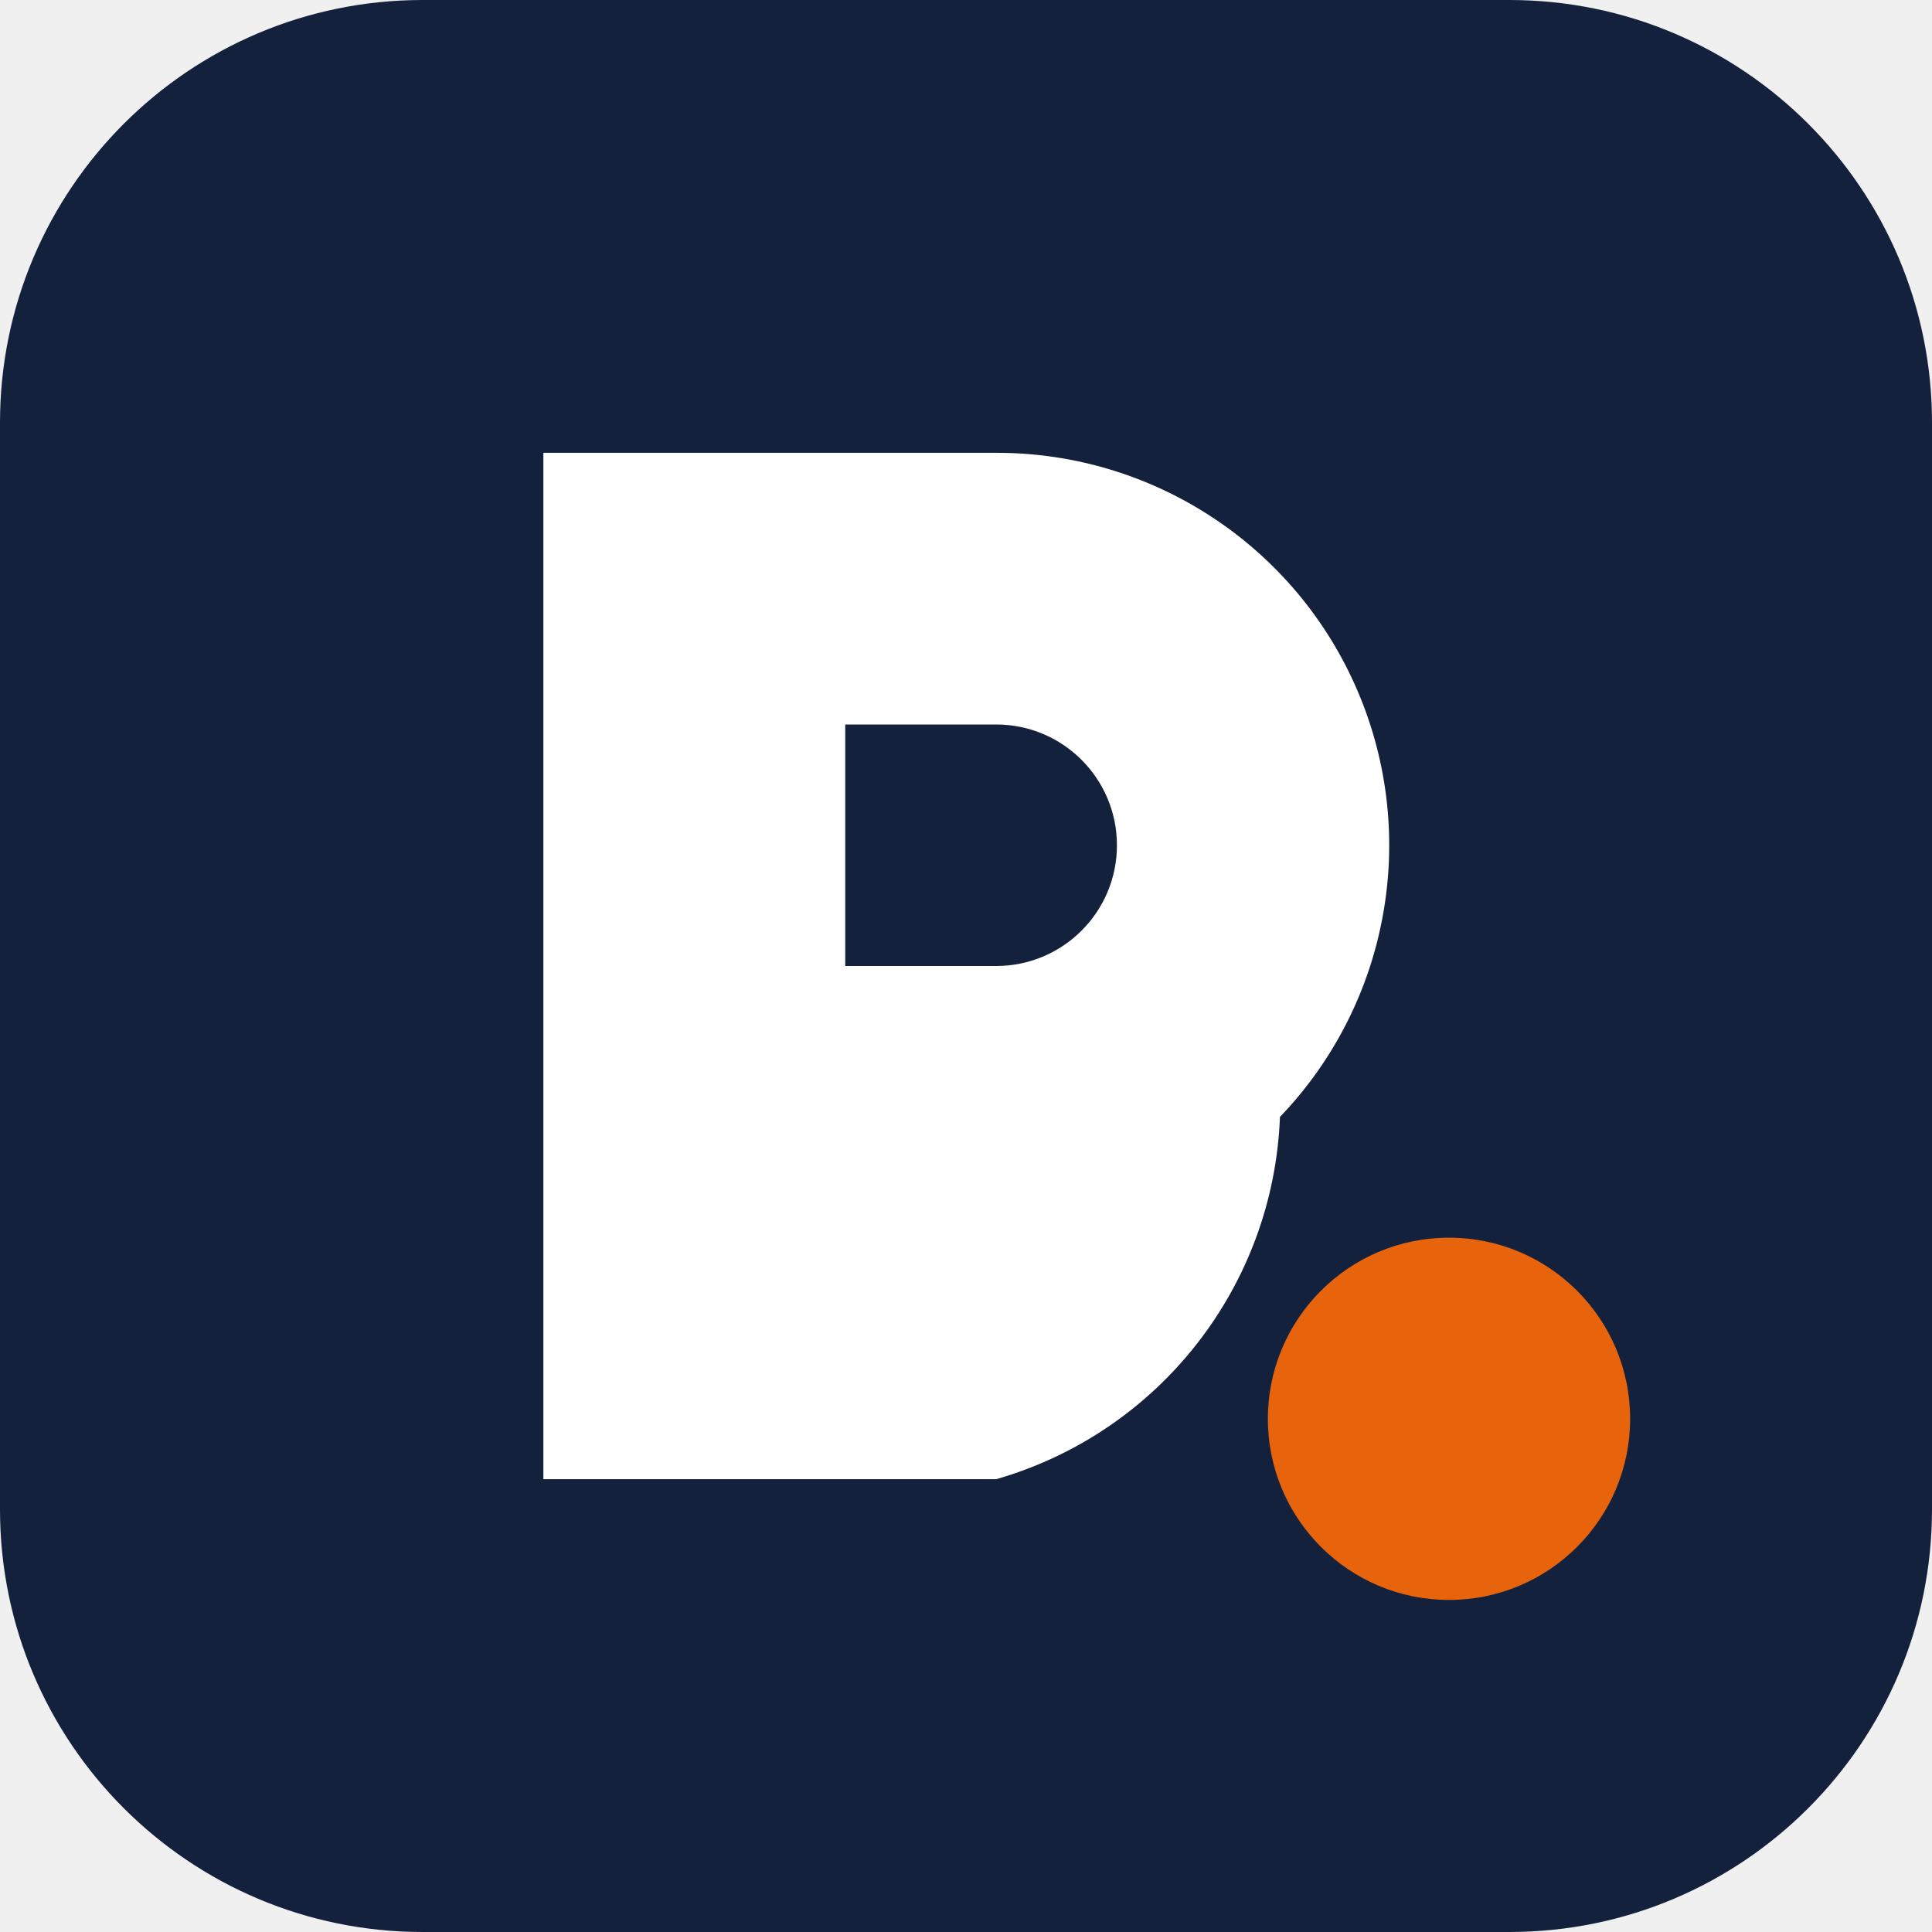
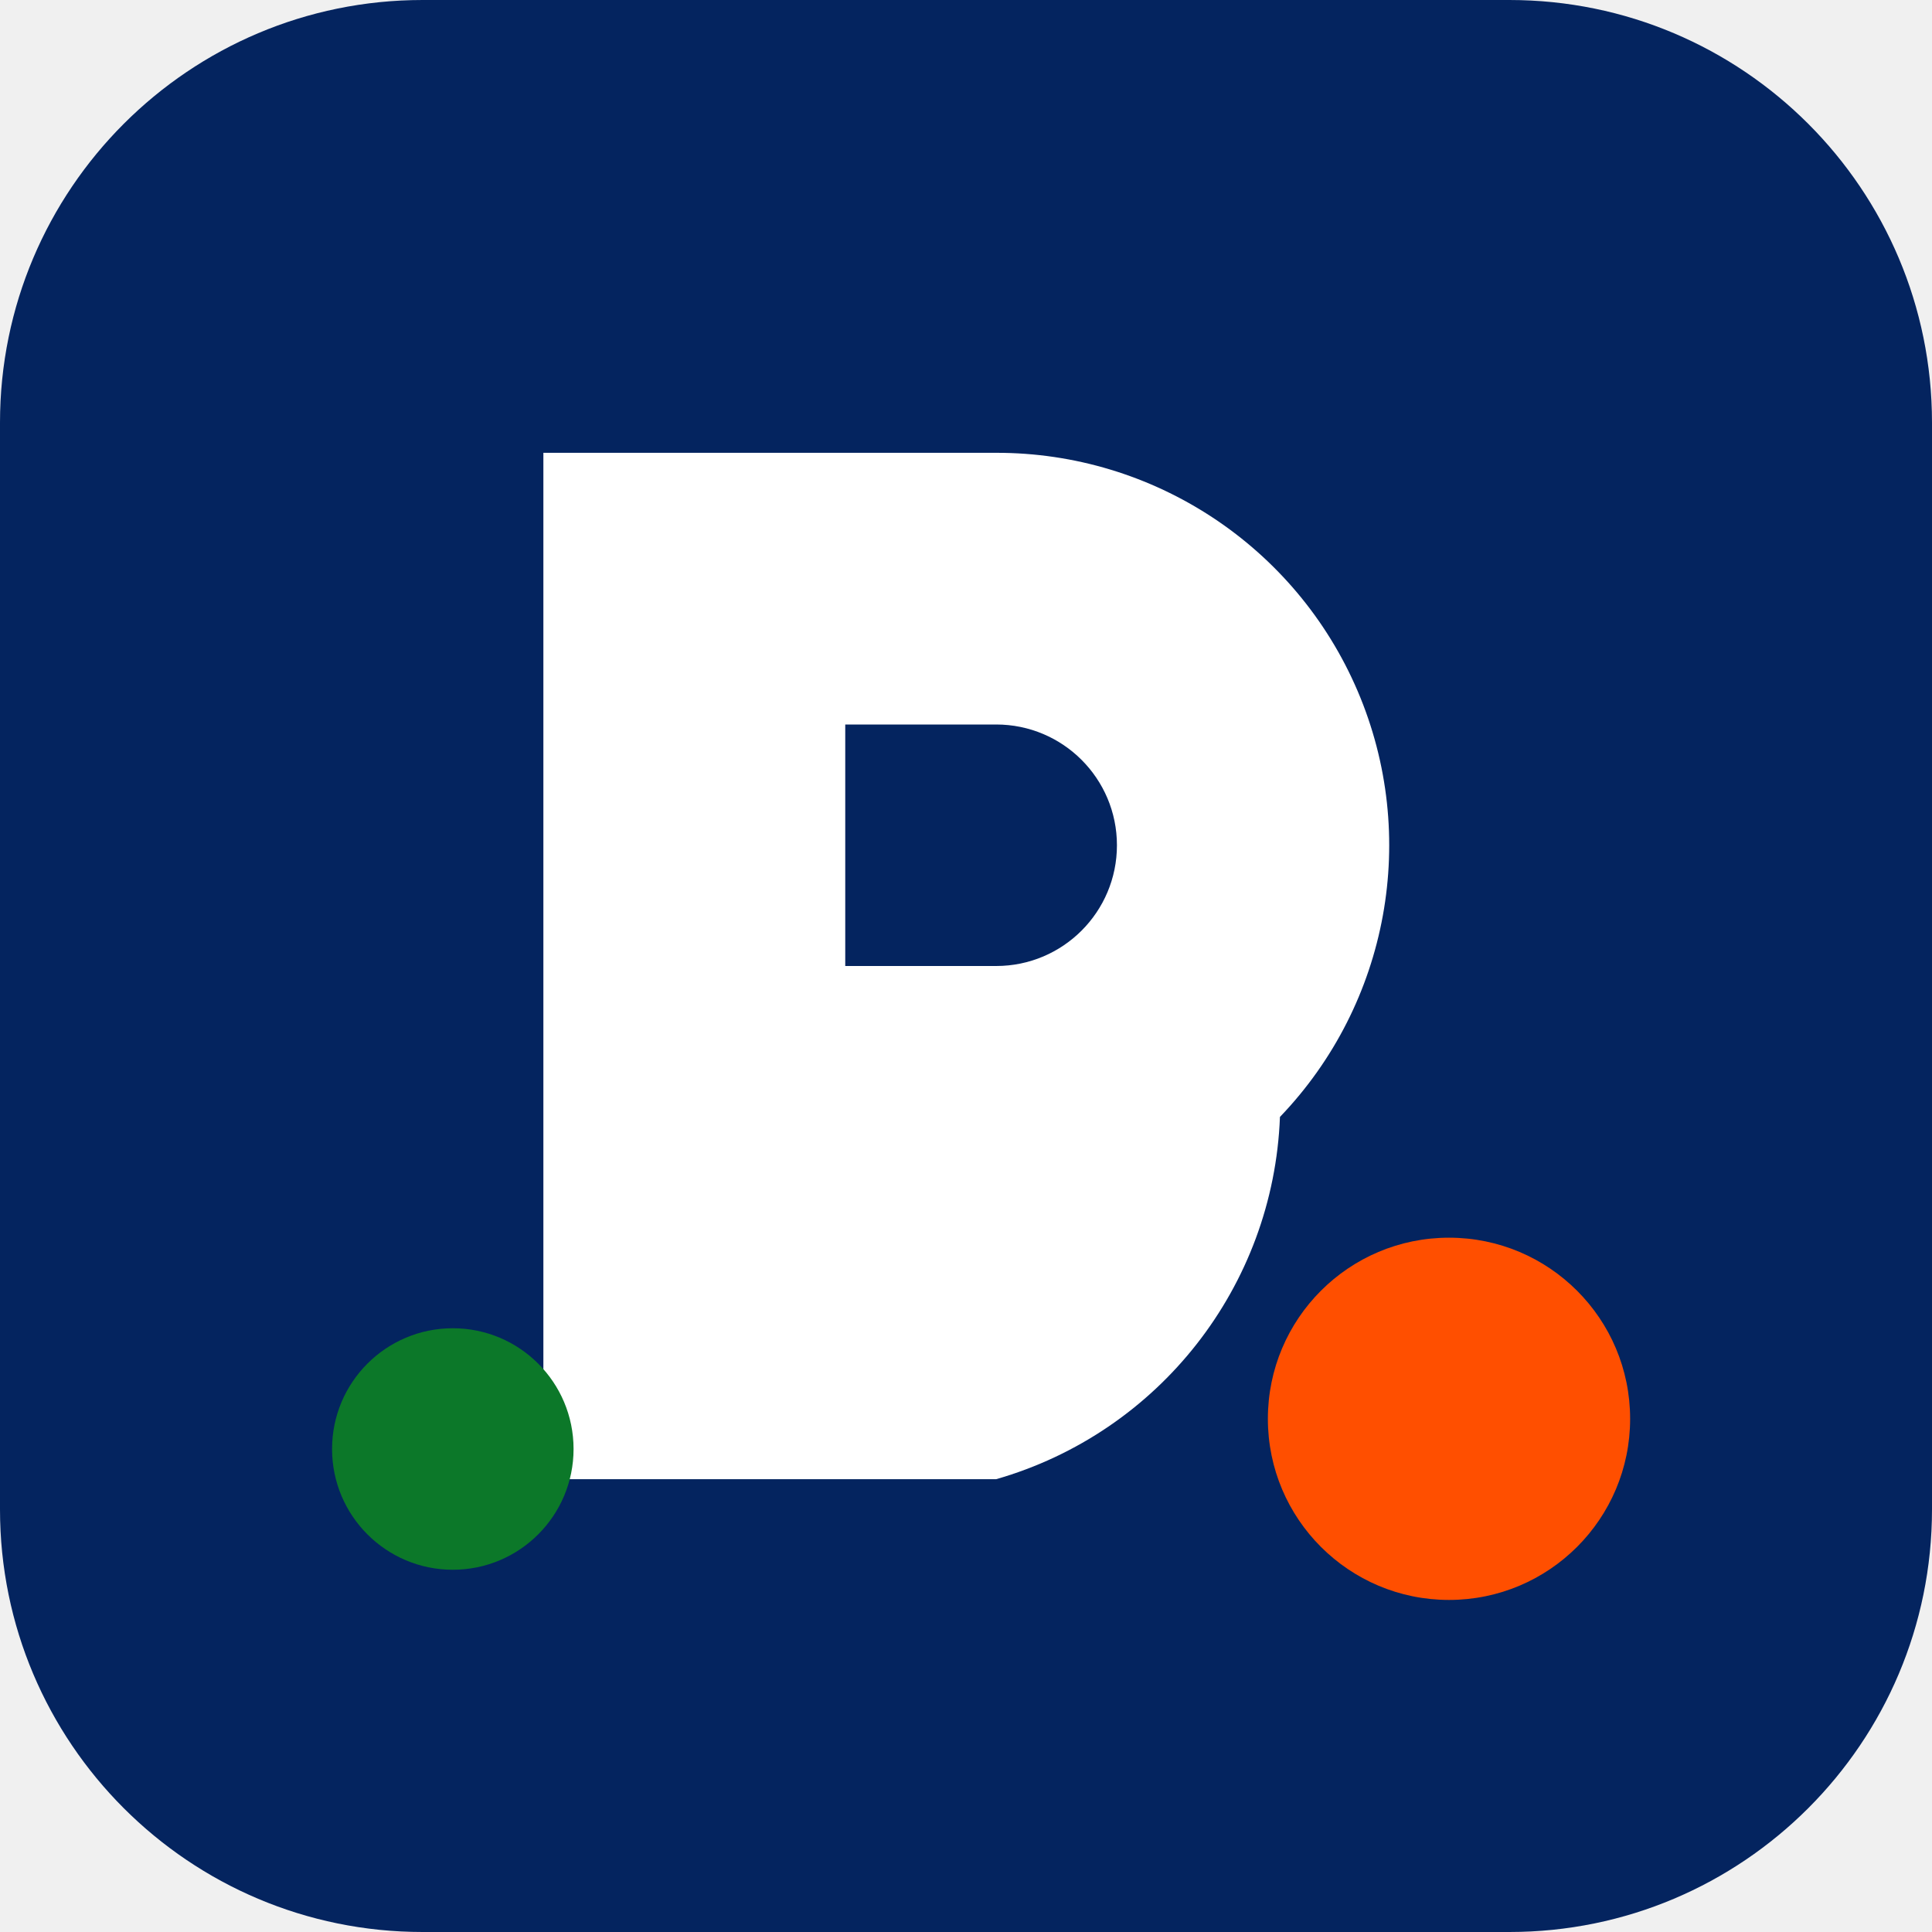
<svg xmlns="http://www.w3.org/2000/svg" viewBox="0 0 64 64">
-   <rect width="64" height="64" rx="14" fill="#14213D" />
+   <rect width="64" height="64" rx="14" fill="#04245F" />
  <path d="M18 15h15a13 13 0 0 1 9.4 22A13 13 0 0 1 33 49H18V15Zm10 9v8h5a4 4 0 0 0 0-8h-5Zm0 17v-1h5a4 4 0 0 1 0 8h-5v-7Z" fill="#fff" />
-   <circle cx="48" cy="47" r="6" fill="#E8640C" />
+   <circle cx="48" cy="47" r="6" fill="#FF4F00" />
+   <circle cx="15" cy="48" r="4" fill="#0C7829" />
</svg>
